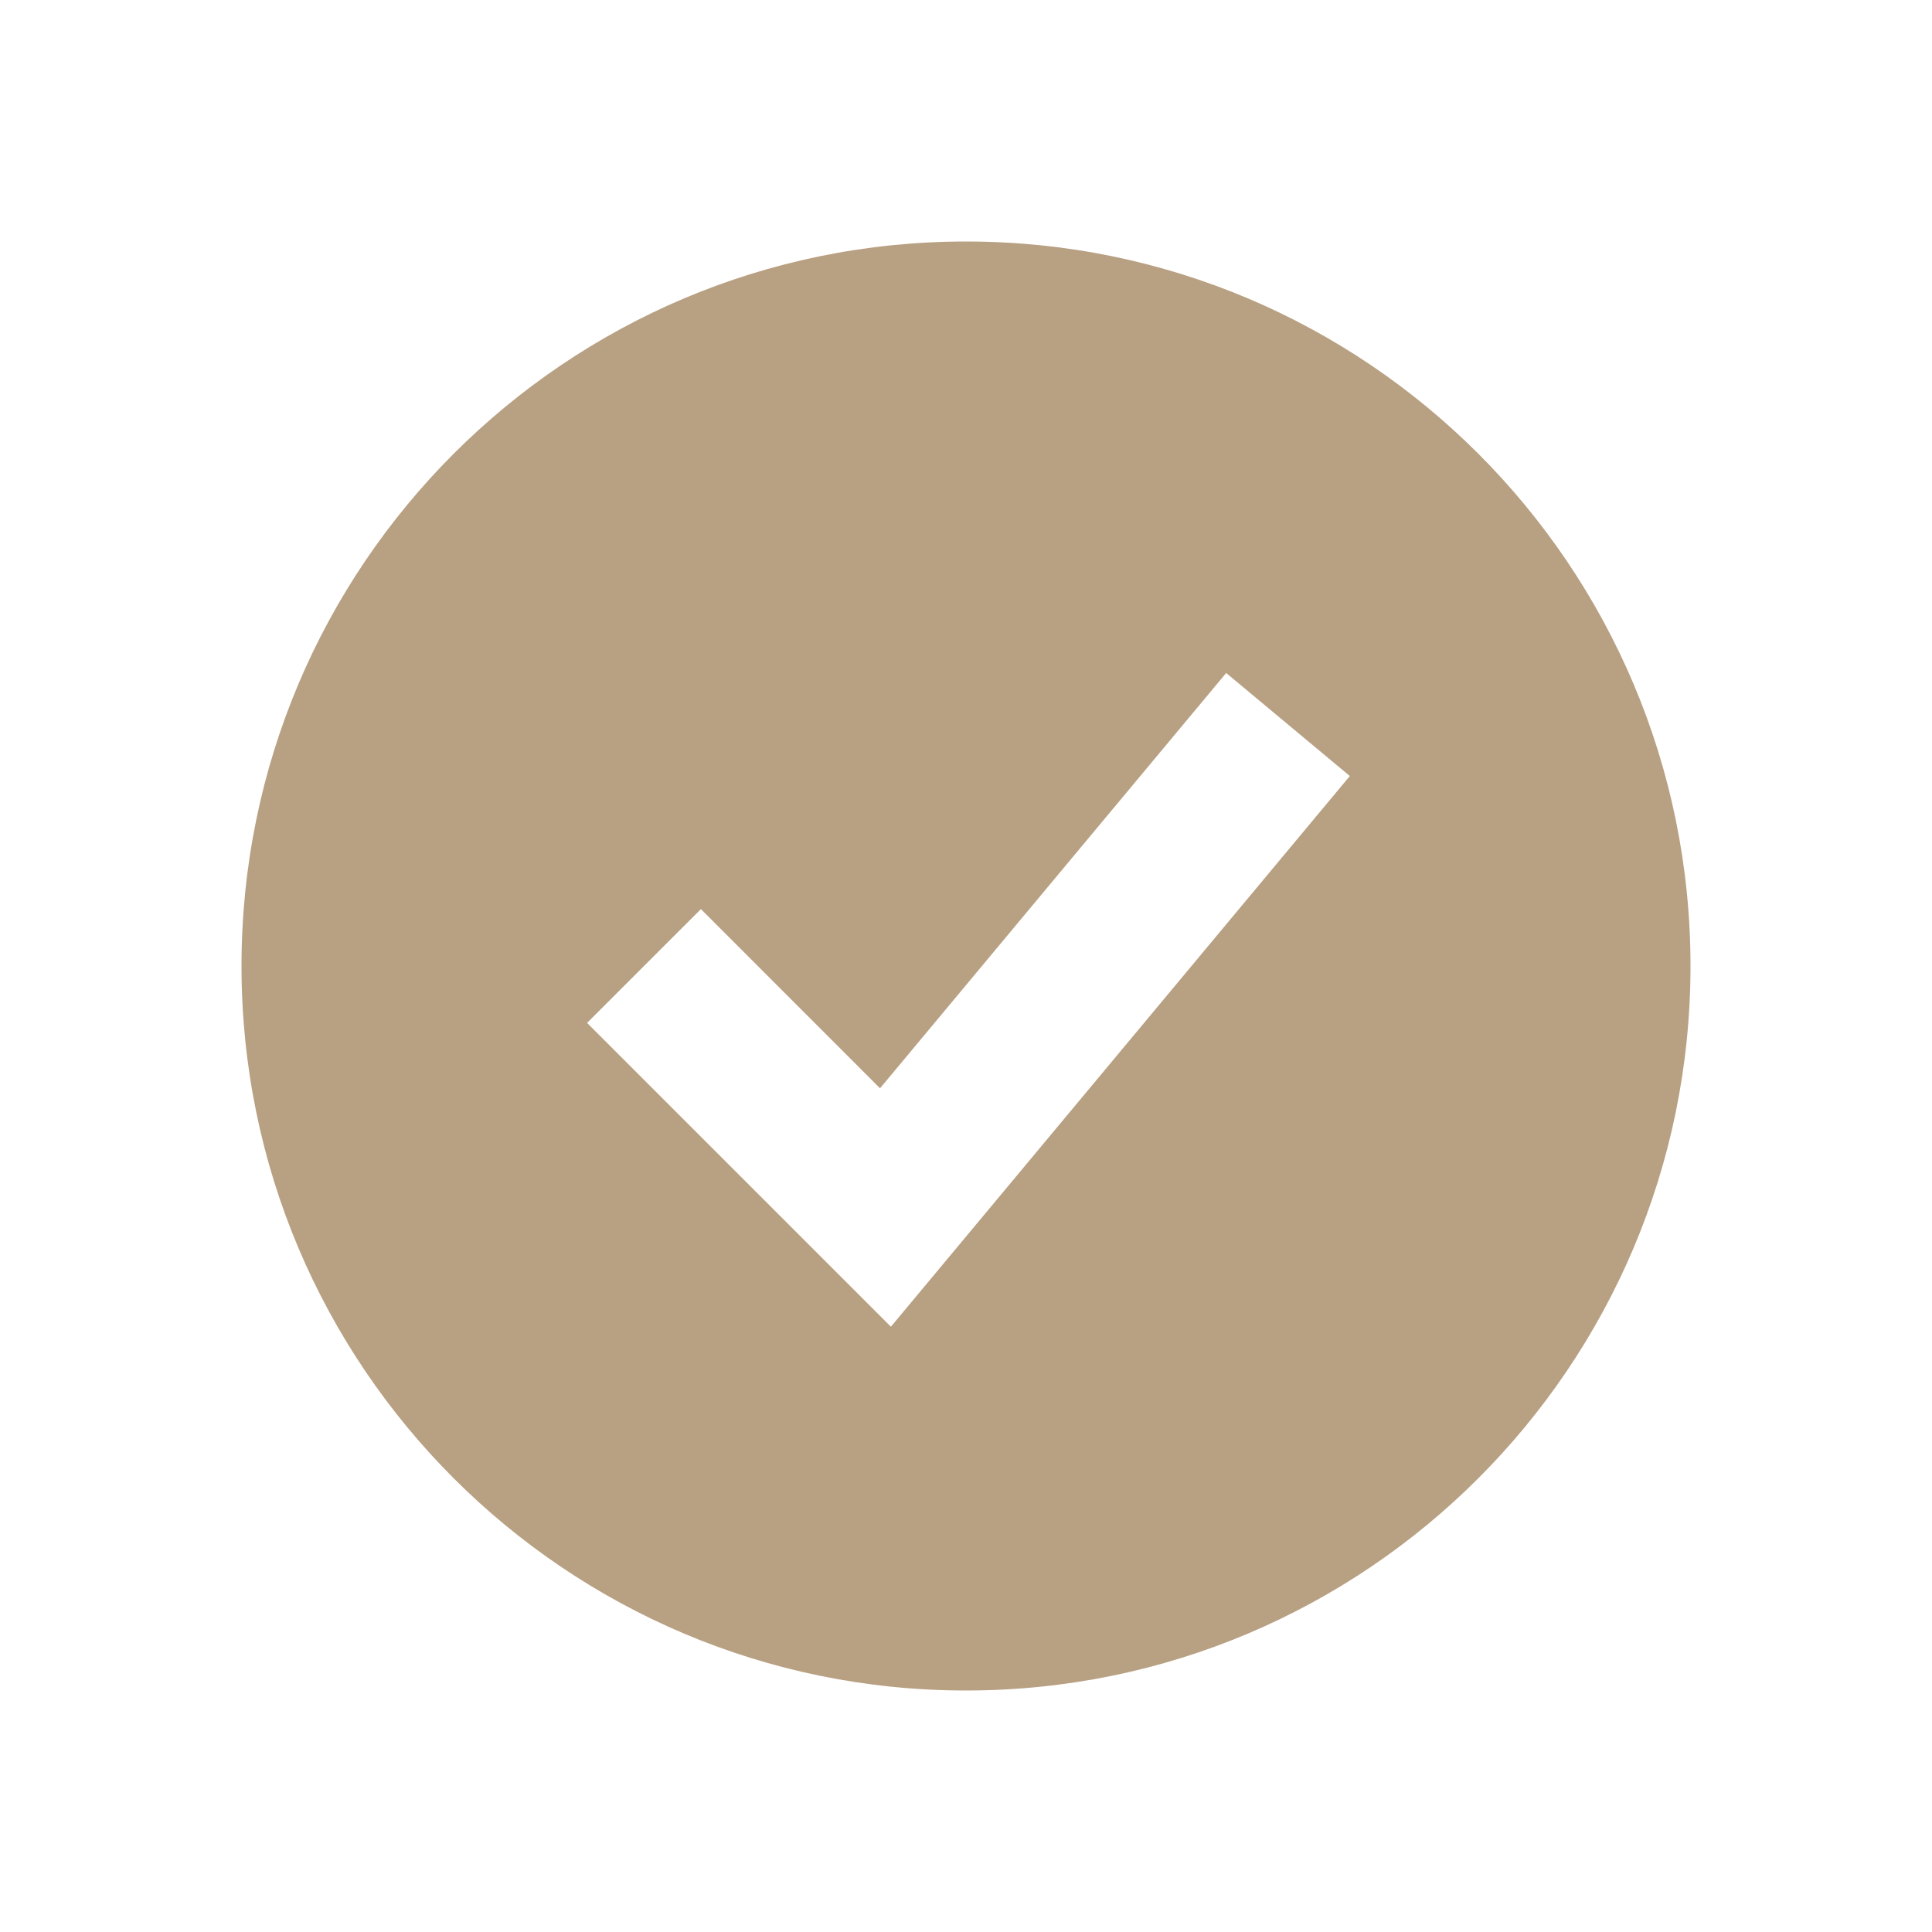
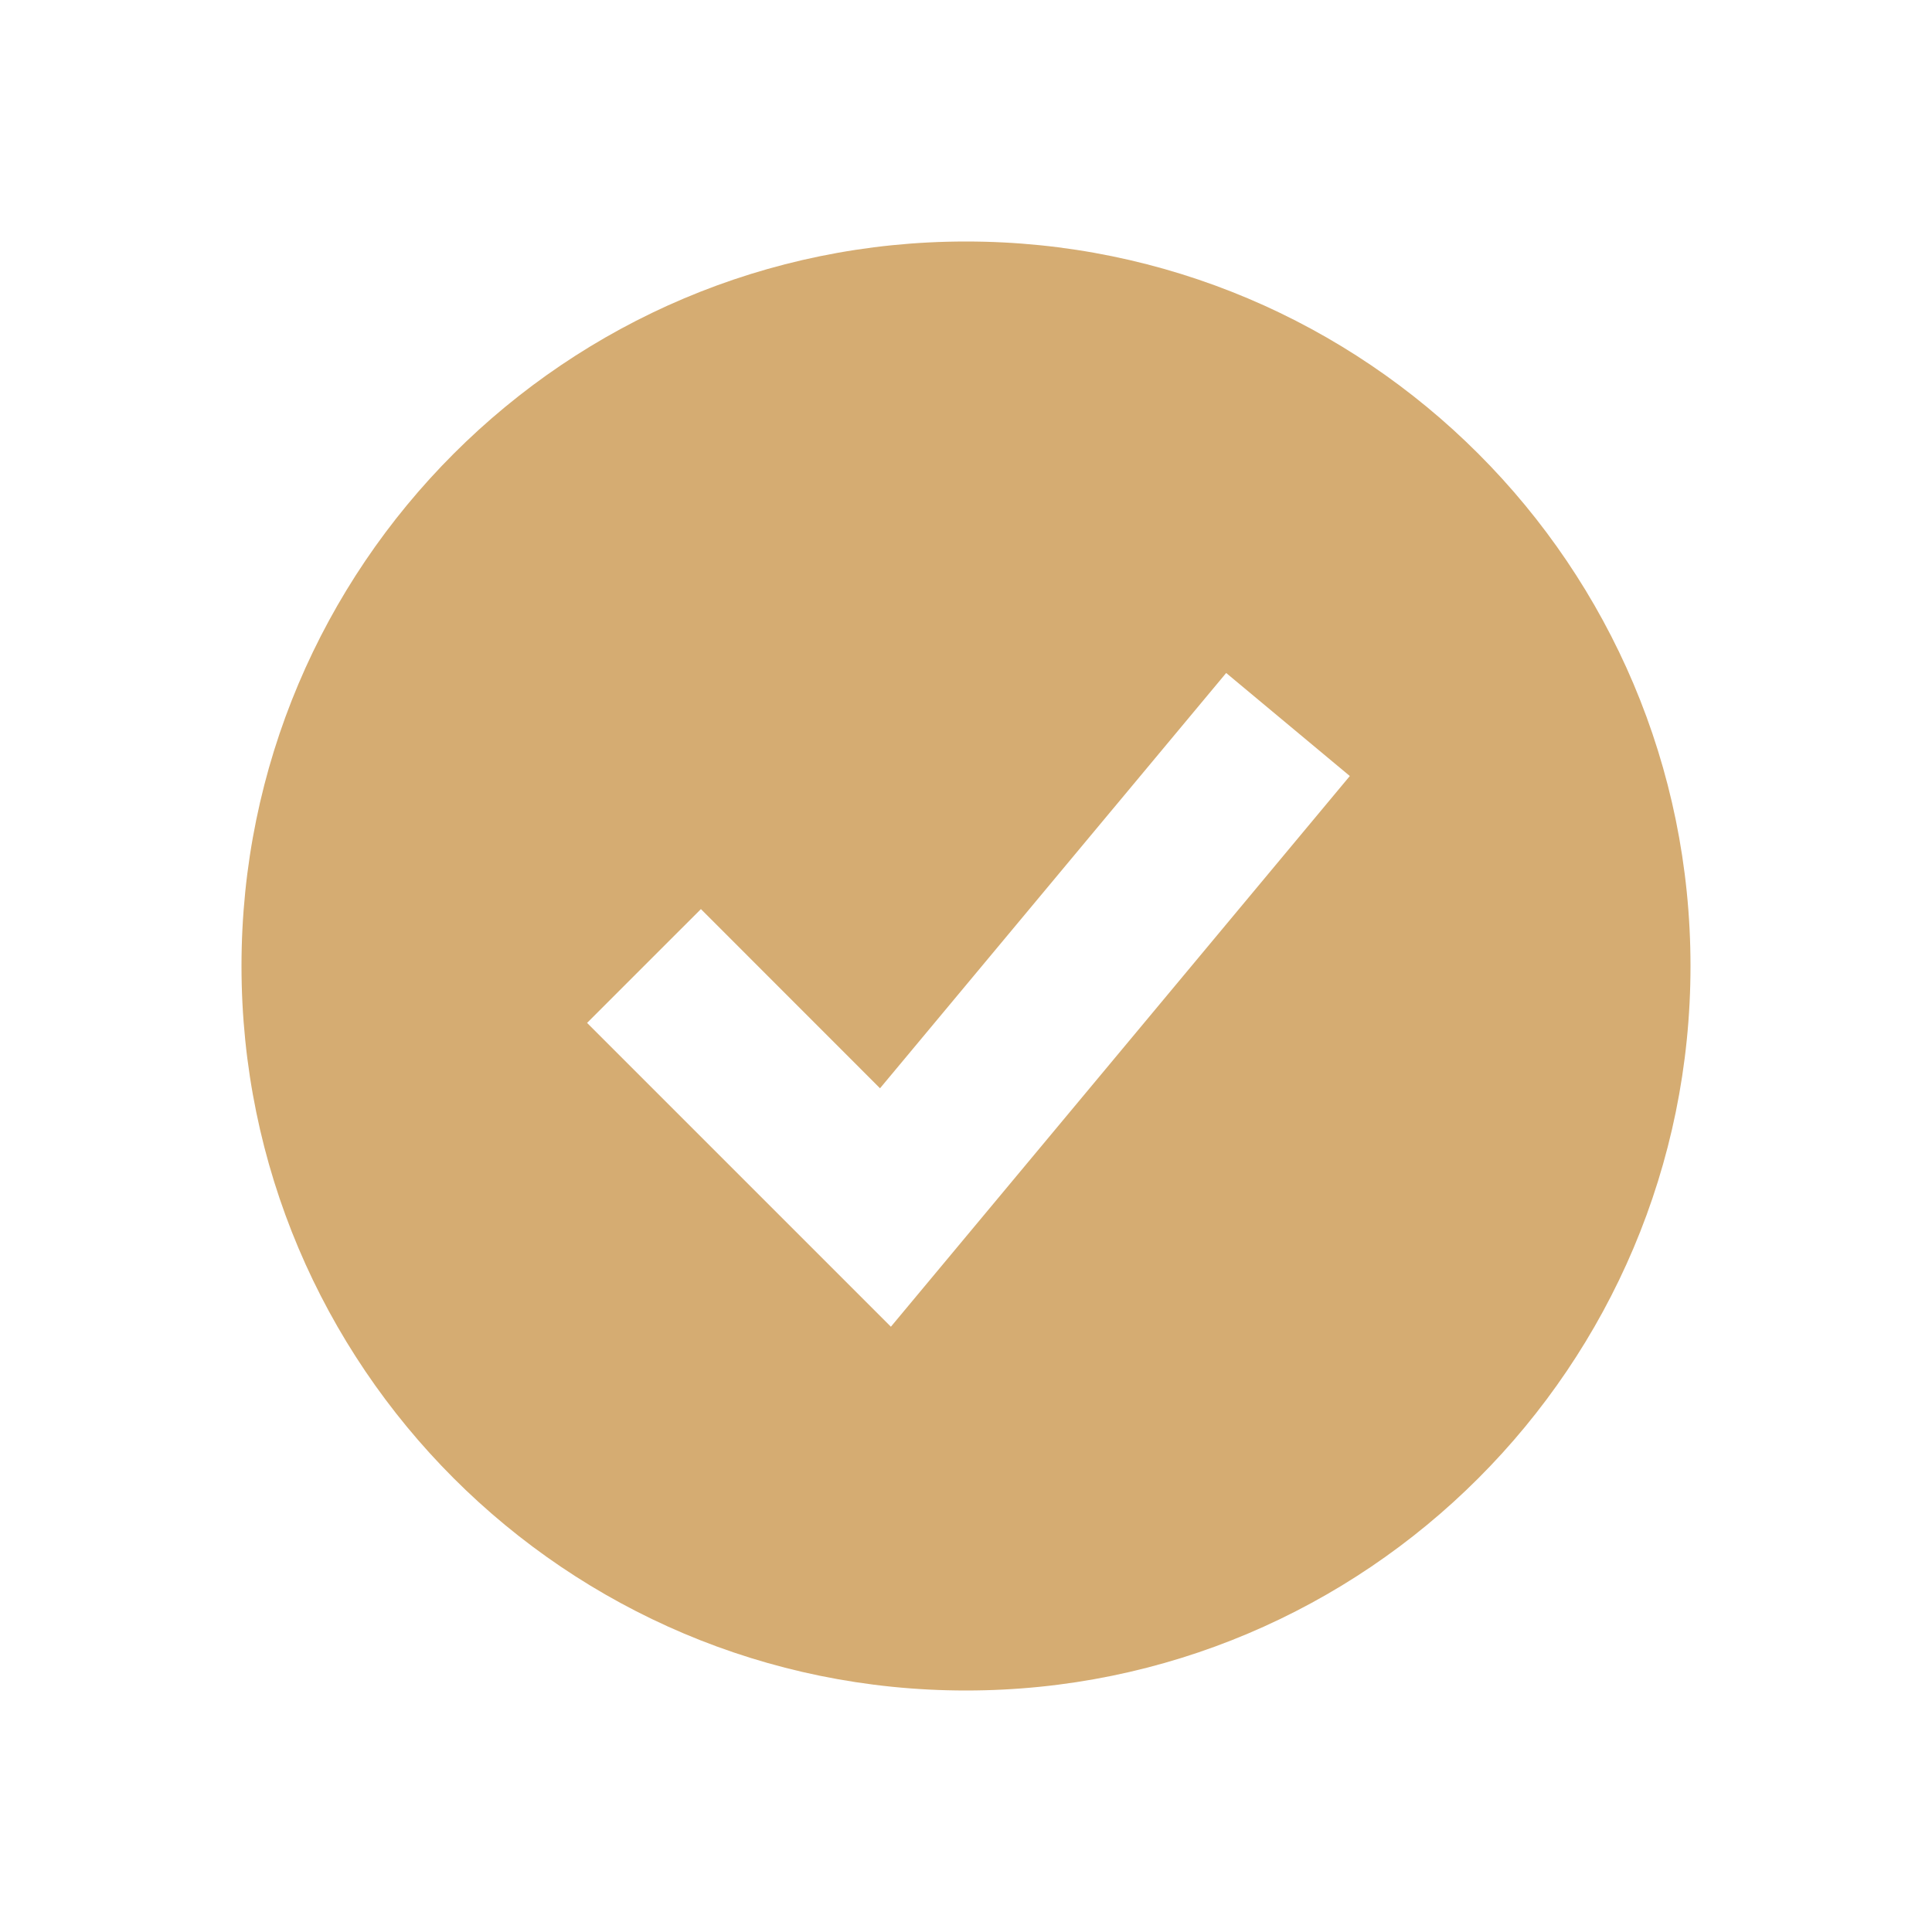
<svg xmlns="http://www.w3.org/2000/svg" width="24" height="24" viewBox="0 0 24 24">
-   <path fill="#B8A082" fill-rule="evenodd" d="M12 21a9 9 0 1 0 0-18a9 9 0 0 0 0 18m-.232-5.36l5-6l-1.536-1.28l-4.3 5.159l-2.225-2.226l-1.414 1.414l3 3l.774.774z" clip-rule="evenodd" />
+   <path fill="#D5AC72" fill-rule="evenodd" d="M12 21a9 9 0 1 0 0-18a9 9 0 0 0 0 18m-.232-5.36l5-6l-1.536-1.28l-4.3 5.159l-2.225-2.226l-1.414 1.414l3 3l.774.774z" clip-rule="evenodd" />
</svg>
